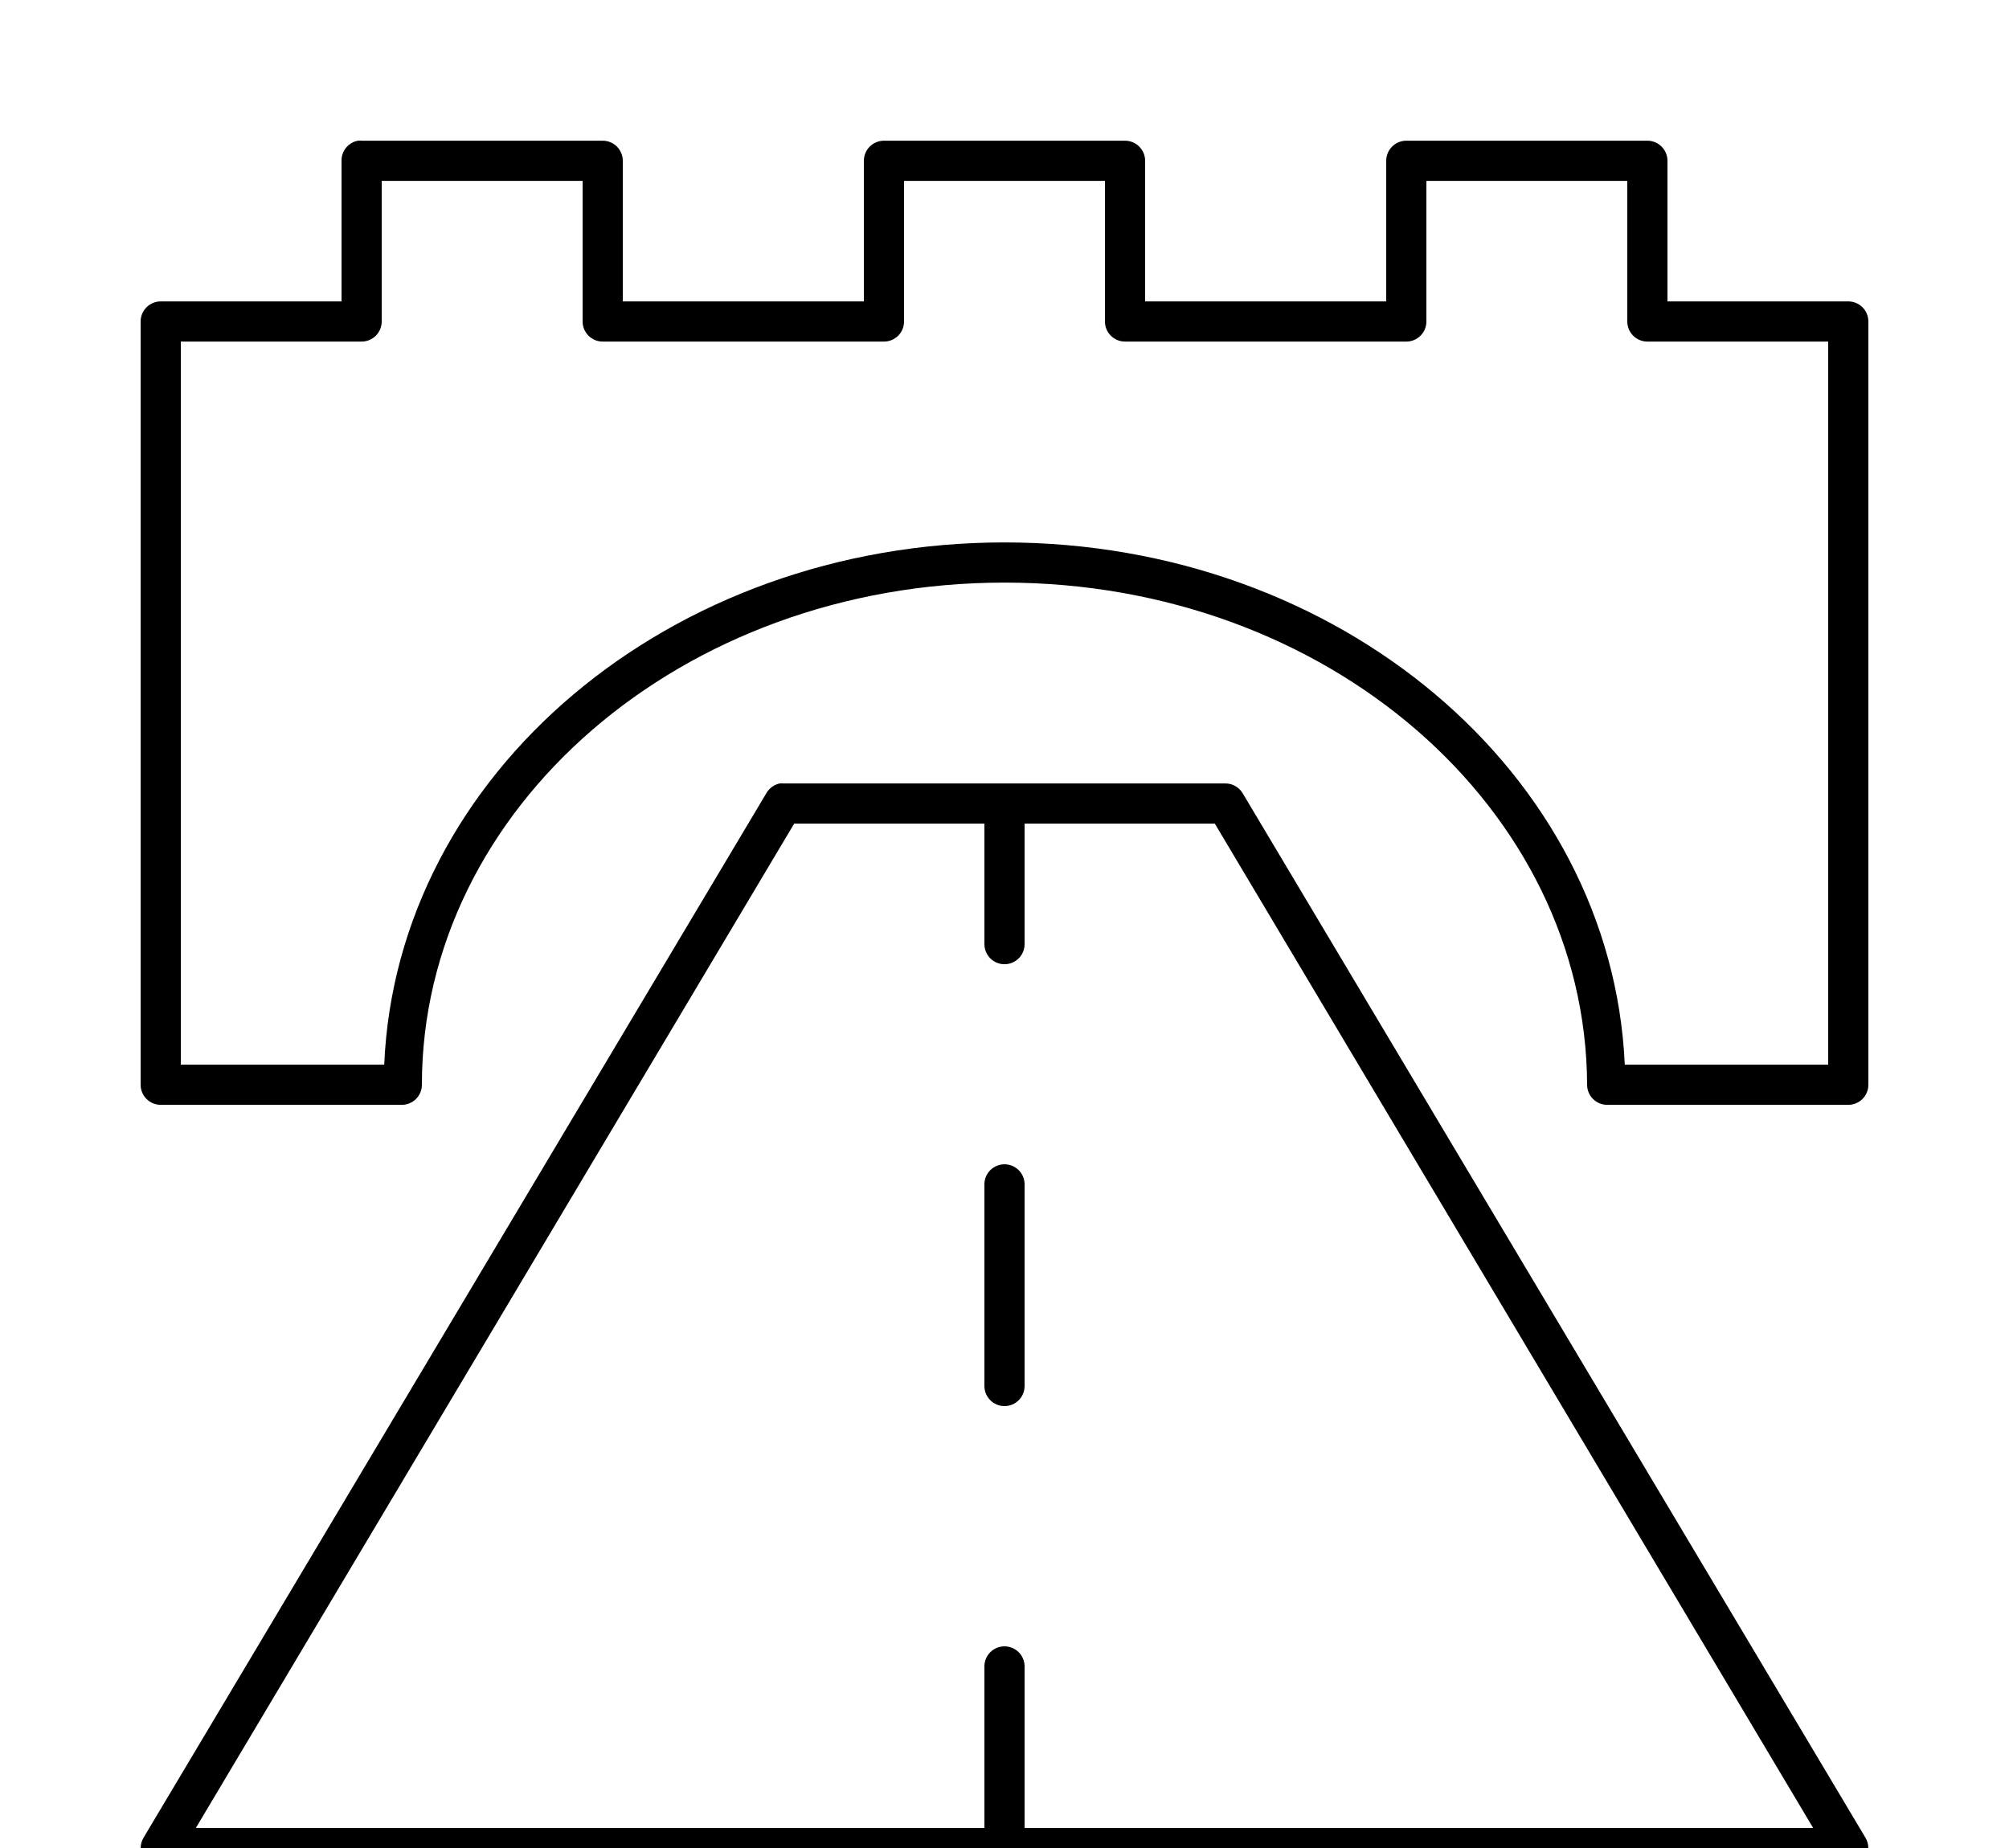
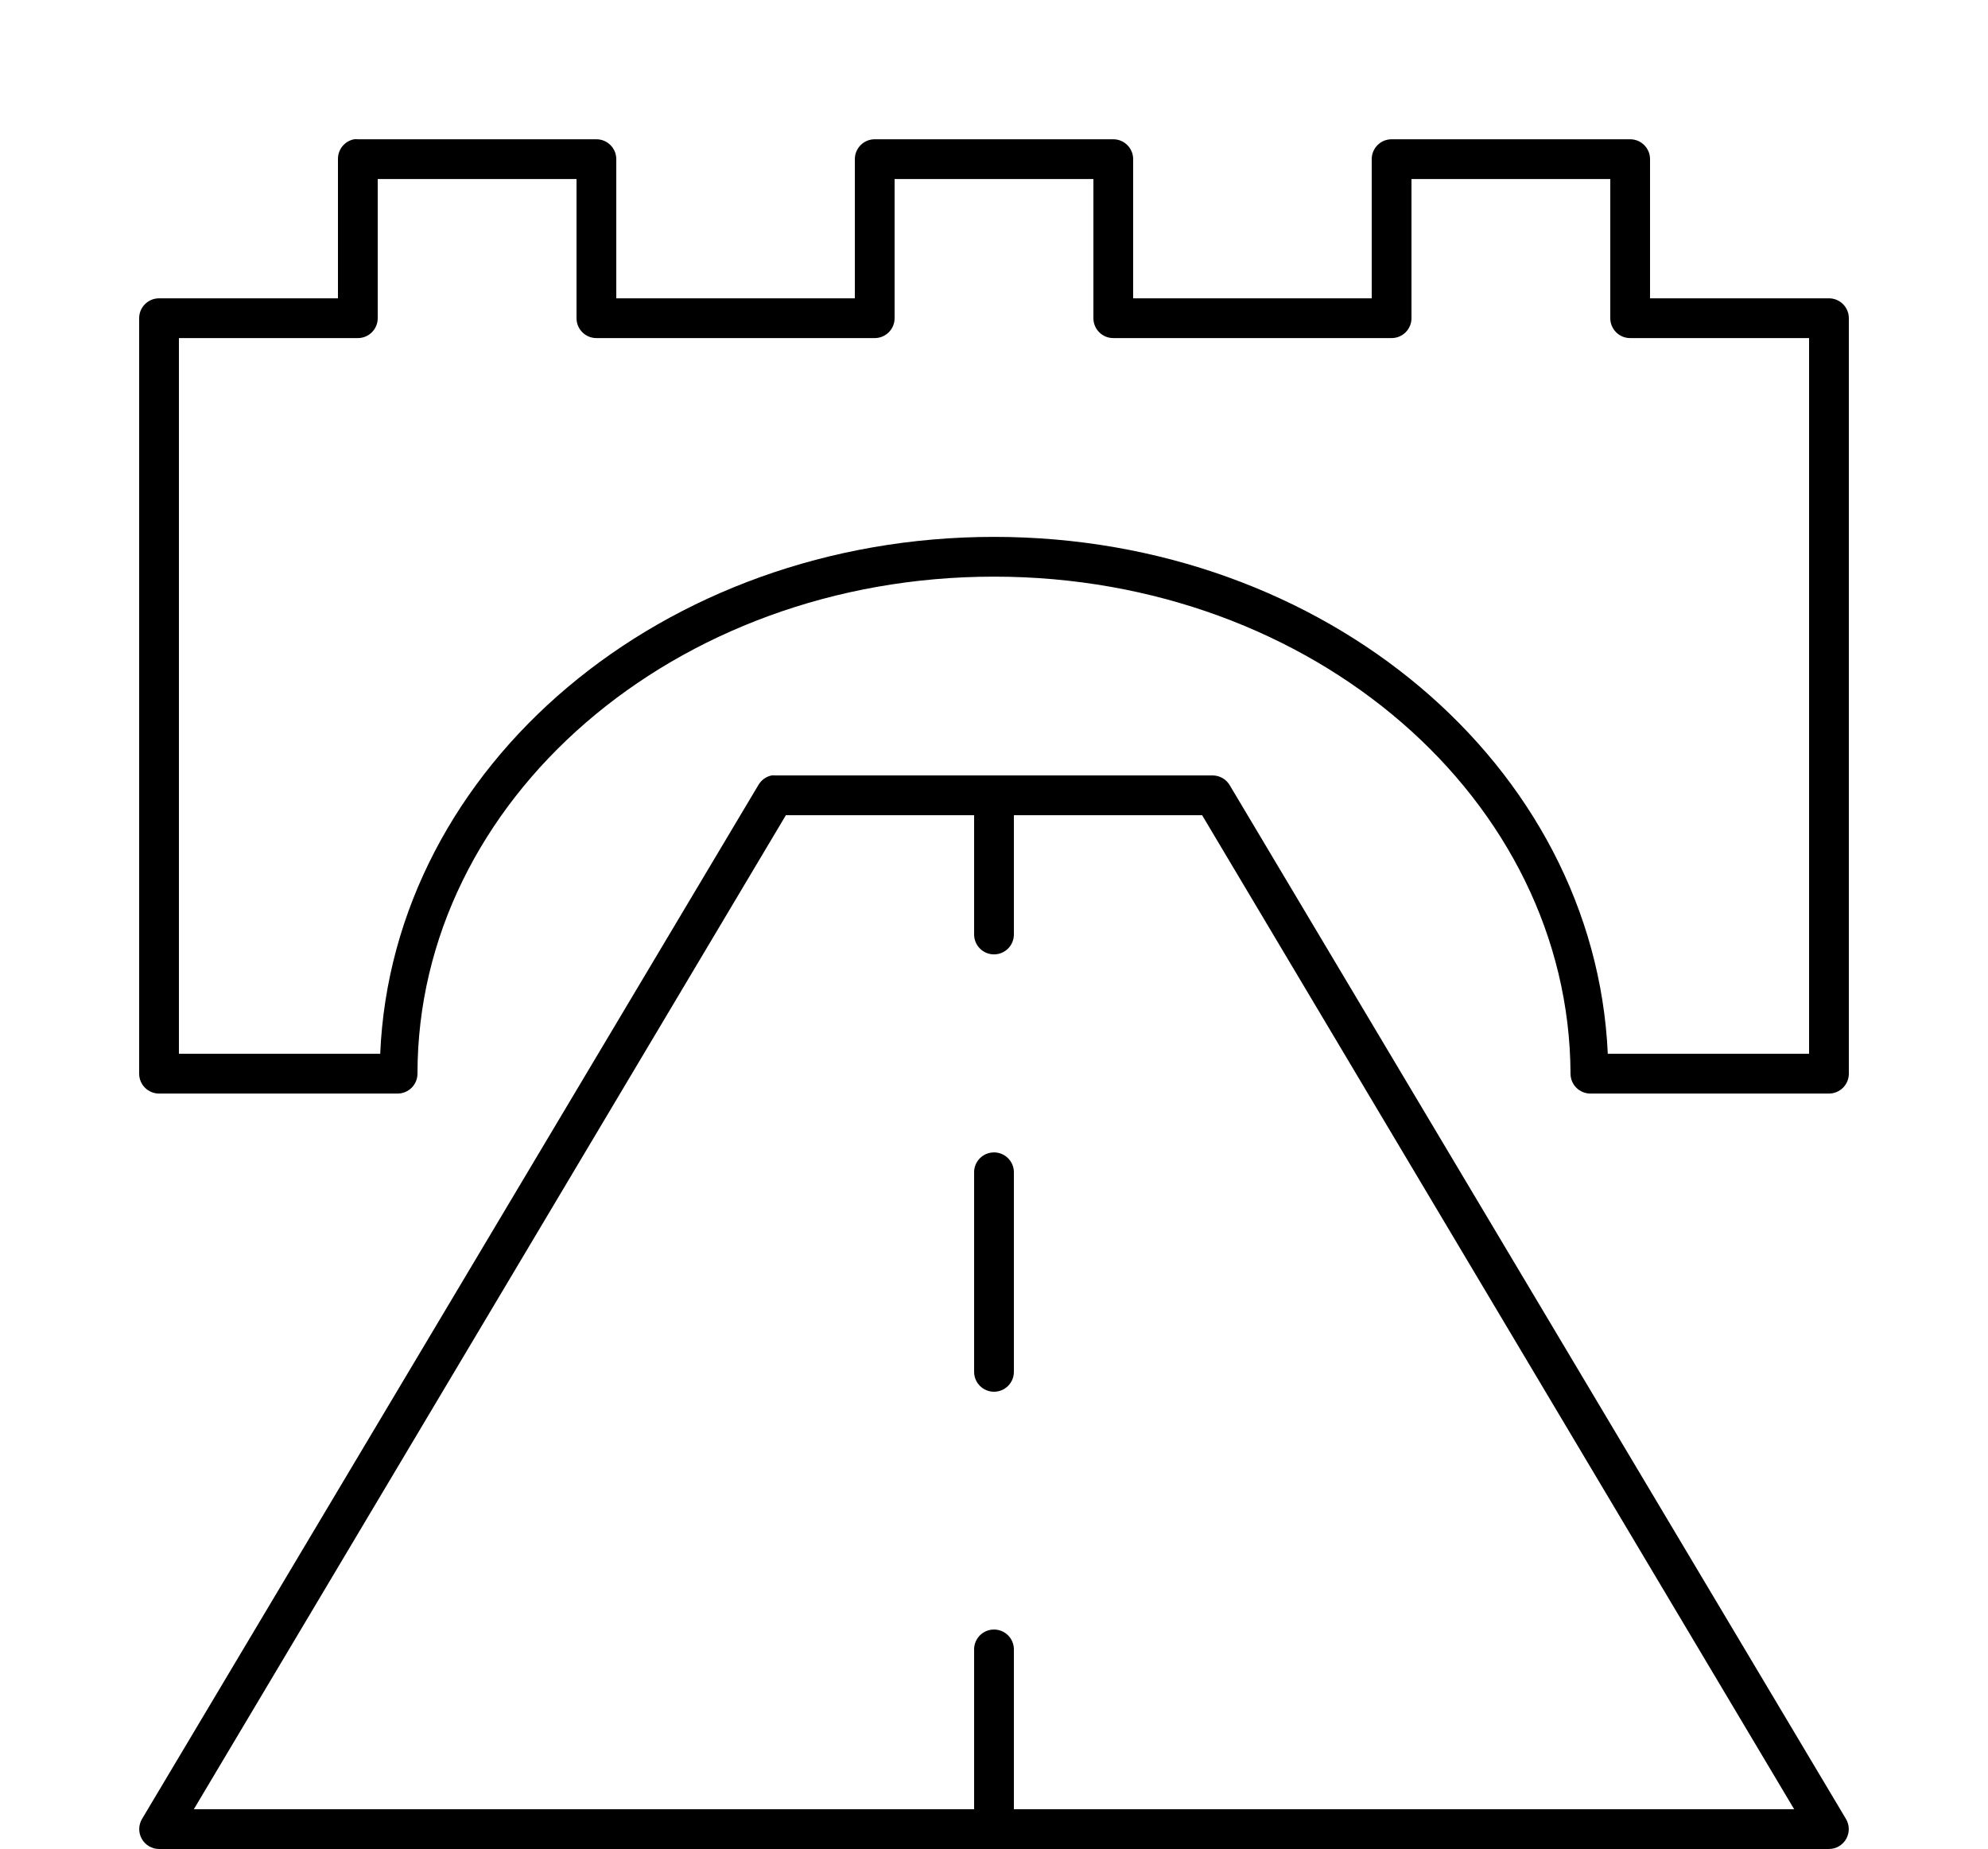
- <svg xmlns="http://www.w3.org/2000/svg" version="1.1" x="0px" y="0px" viewBox="0 0 100 92">
+ <svg xmlns="http://www.w3.org/2000/svg" version="1.1" x="0px" y="0px" viewBox="0 0 100 93">
  <g transform="translate(0,-952.3622)">
    <path style="text-indent:0;text-transform:none;direction:ltr;block-progression:tb;baseline-shift:baseline;color:#000000;enable-background:accumulate;" d="M 17.812,959.367 A 1,1 0 0 0 17,960.367 l 0,7 -9,0 a 1,1 0 0 0 -1,1 l 0,37.998 a 1,1 0 0 0 1,1 l 12,0 a 1,1 0 0 0 1,-1 c 0,-13.735 12.9,-24.999 29,-24.999 16.1,0 28.946,11.259 29,24.999 a 1,1 0 0 0 1,1 l 12,0 a 1,1 0 0 0 1,-1 l 0,-37.998 a 1,1 0 0 0 -1,-1 l -9,0 0,-7 a 1,1 0 0 0 -1,-1 l -12,0 a 1,1 0 0 0 -1,1 l 0,7 -12,0 0,-7 a 1,1 0 0 0 -1,-1 l -12,0 a 1,1 0 0 0 -1,1 l 0,7 -12,0 0,-7 a 1,1 0 0 0 -1,-1 l -12,0 a 1,1 0 0 0 -0.188,0 z m 1.188,2 10,0 0,7 a 1,1 0 0 0 1,1 l 14,0 a 1,1 0 0 0 1,-1 l 0,-7 10,0 0,7 a 1,1 0 0 0 1,1 l 14,0 a 1,1 0 0 0 1,-1 l 0,-7 10,0 0,7 a 1,1 0 0 0 1,1 l 9,0 0,35.998 -10.125,0 C 80.219,990.854 66.657,979.366 50,979.366 c -16.647,0 -30.256,11.497 -30.875,25.999 l -10.125,0 0,-35.998 9,0 a 1,1 0 0 0 1,-1 l 0,-7 z m 19.812,29.998 a 1,1 0 0 0 -0.656,0.469 l -31,51.997 A 1,1 0 0 0 8,1045.362 l 84,0 a 1,1 0 0 0 0.844,-1.531 l -31,-51.997 A 1,1 0 0 0 61,991.365 l -22,0 a 1,1 0 0 0 -0.188,0 z m 0.719,2 9.469,0 0,6 a 1,1 0 1 0 2,0 l 0,-6 9.469,0 29.781,49.997 -39.25,0 0,-8 a 1,1 0 0 0 -1.125,-1.031 1,1 0 0 0 -0.875,1.031 l 0,8 -39.25,0 29.781,-49.997 z M 49.875,1010.333 A 1,1 0 0 0 49,1011.364 l 0,9.999 a 1,1 0 1 0 2,0 l 0,-9.999 a 1,1 0 0 0 -1.125,-1.031 z" fill="#000000" fill-opacity="1" stroke="none" marker="none" visibility="visible" display="inline" overflow="visible" />
  </g>
  <text x="0" y="115" fill="#000000" font-size="5px" font-weight="bold" font-family="'Helvetica Neue', Helvetica, Arial-Unicode, Arial, Sans-serif">Created by sevgenjory</text>
  <text x="0" y="120" fill="#000000" font-size="5px" font-weight="bold" font-family="'Helvetica Neue', Helvetica, Arial-Unicode, Arial, Sans-serif">from the Noun Project</text>
</svg>
